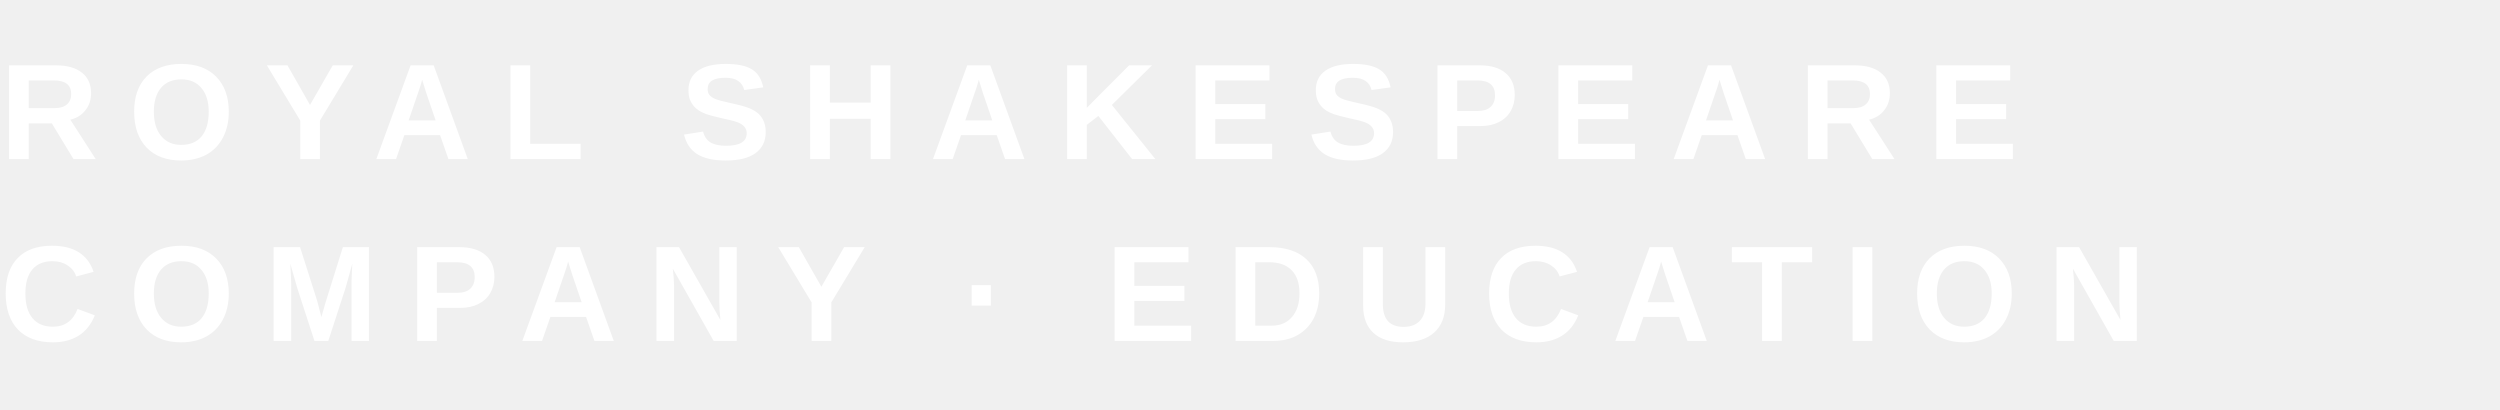
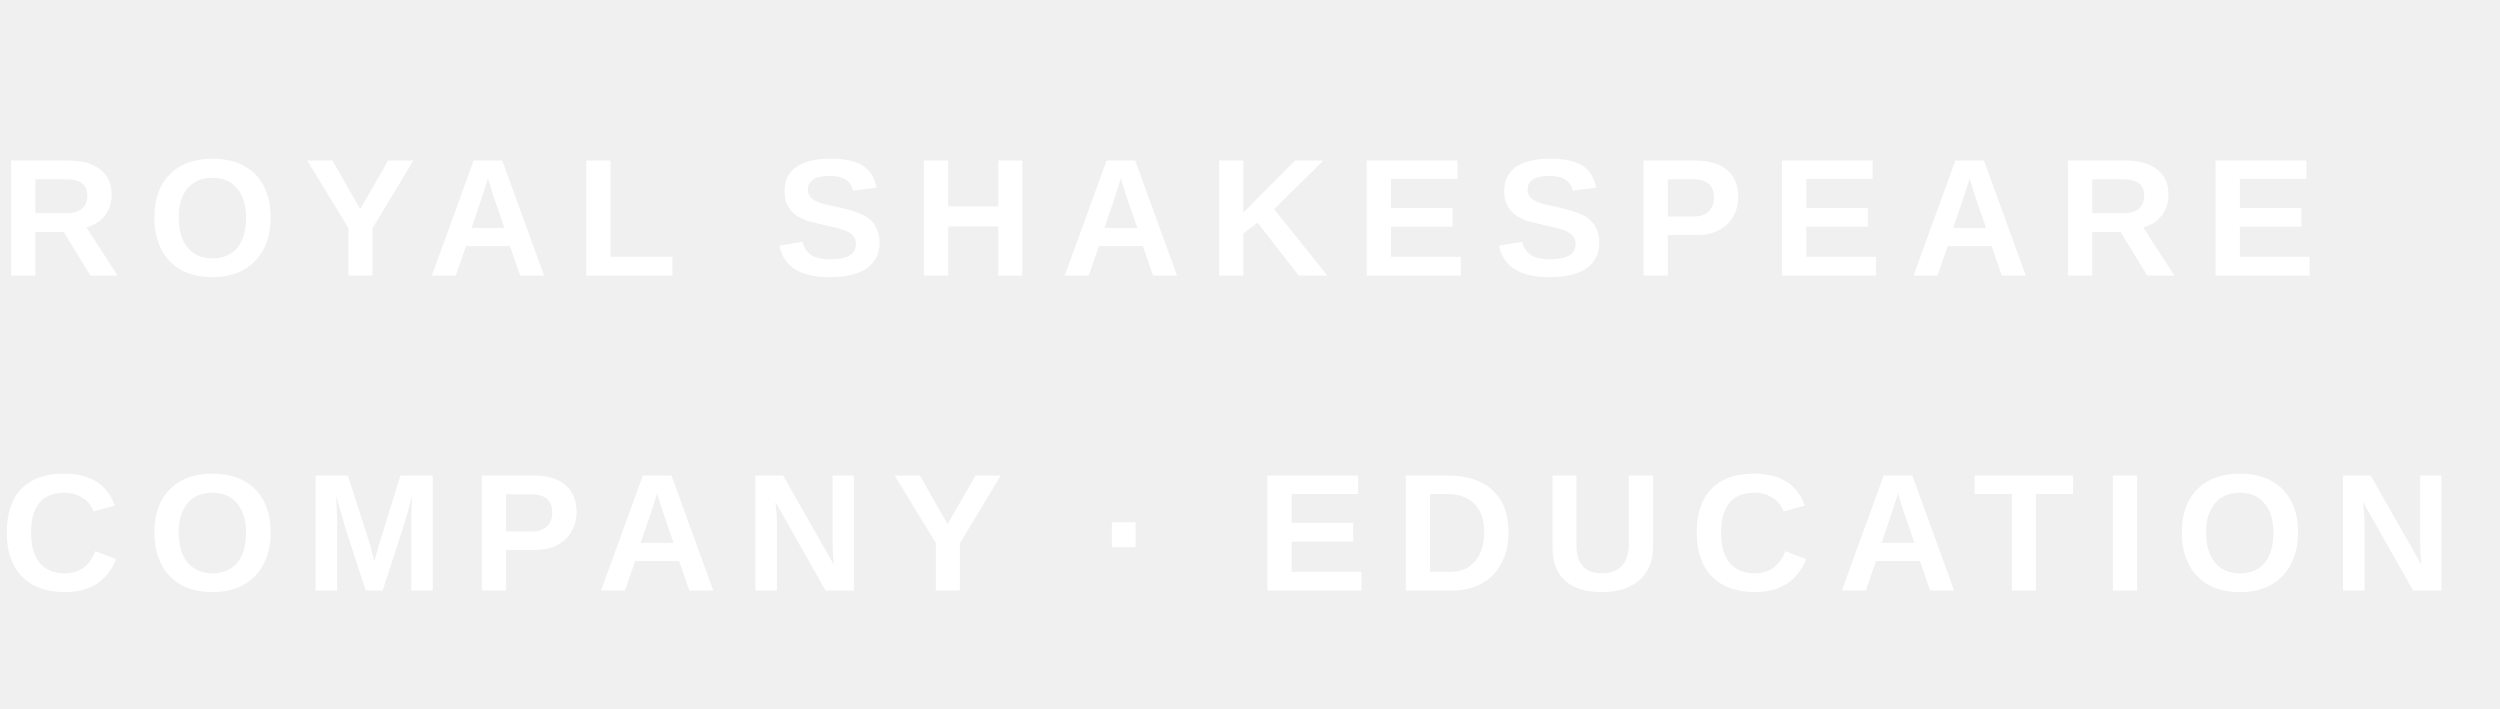
- <svg xmlns="http://www.w3.org/2000/svg" viewBox="0 0 220 36" role="img" aria-label="RSC Education">
-   <text x="0" y="14" fill="#fff" font-family="Arial, Helvetica, sans-serif" font-size="12" font-weight="700" letter-spacing="0.22em">ROYAL SHAKESPEARE</text>
-   <text x="0" y="30" fill="#fff" font-family="Arial, Helvetica, sans-serif" font-size="12" font-weight="700" letter-spacing="0.22em">COMPANY · EDUCATION</text>
+ <svg xmlns="http://www.w3.org/2000/svg" viewBox="0 0 127 36" role="img" aria-label="RSC Education">
+   <text x="0" y="14" fill="#fff" font-family="Arial, Helvetica, sans-serif" font-size="8.5" font-weight="700" letter-spacing="0.16em">ROYAL SHAKESPEARE</text>
+   <text x="0" y="30" fill="#fff" font-family="Arial, Helvetica, sans-serif" font-size="8.5" font-weight="700" letter-spacing="0.16em">COMPANY · EDUCATION</text>
</svg>
